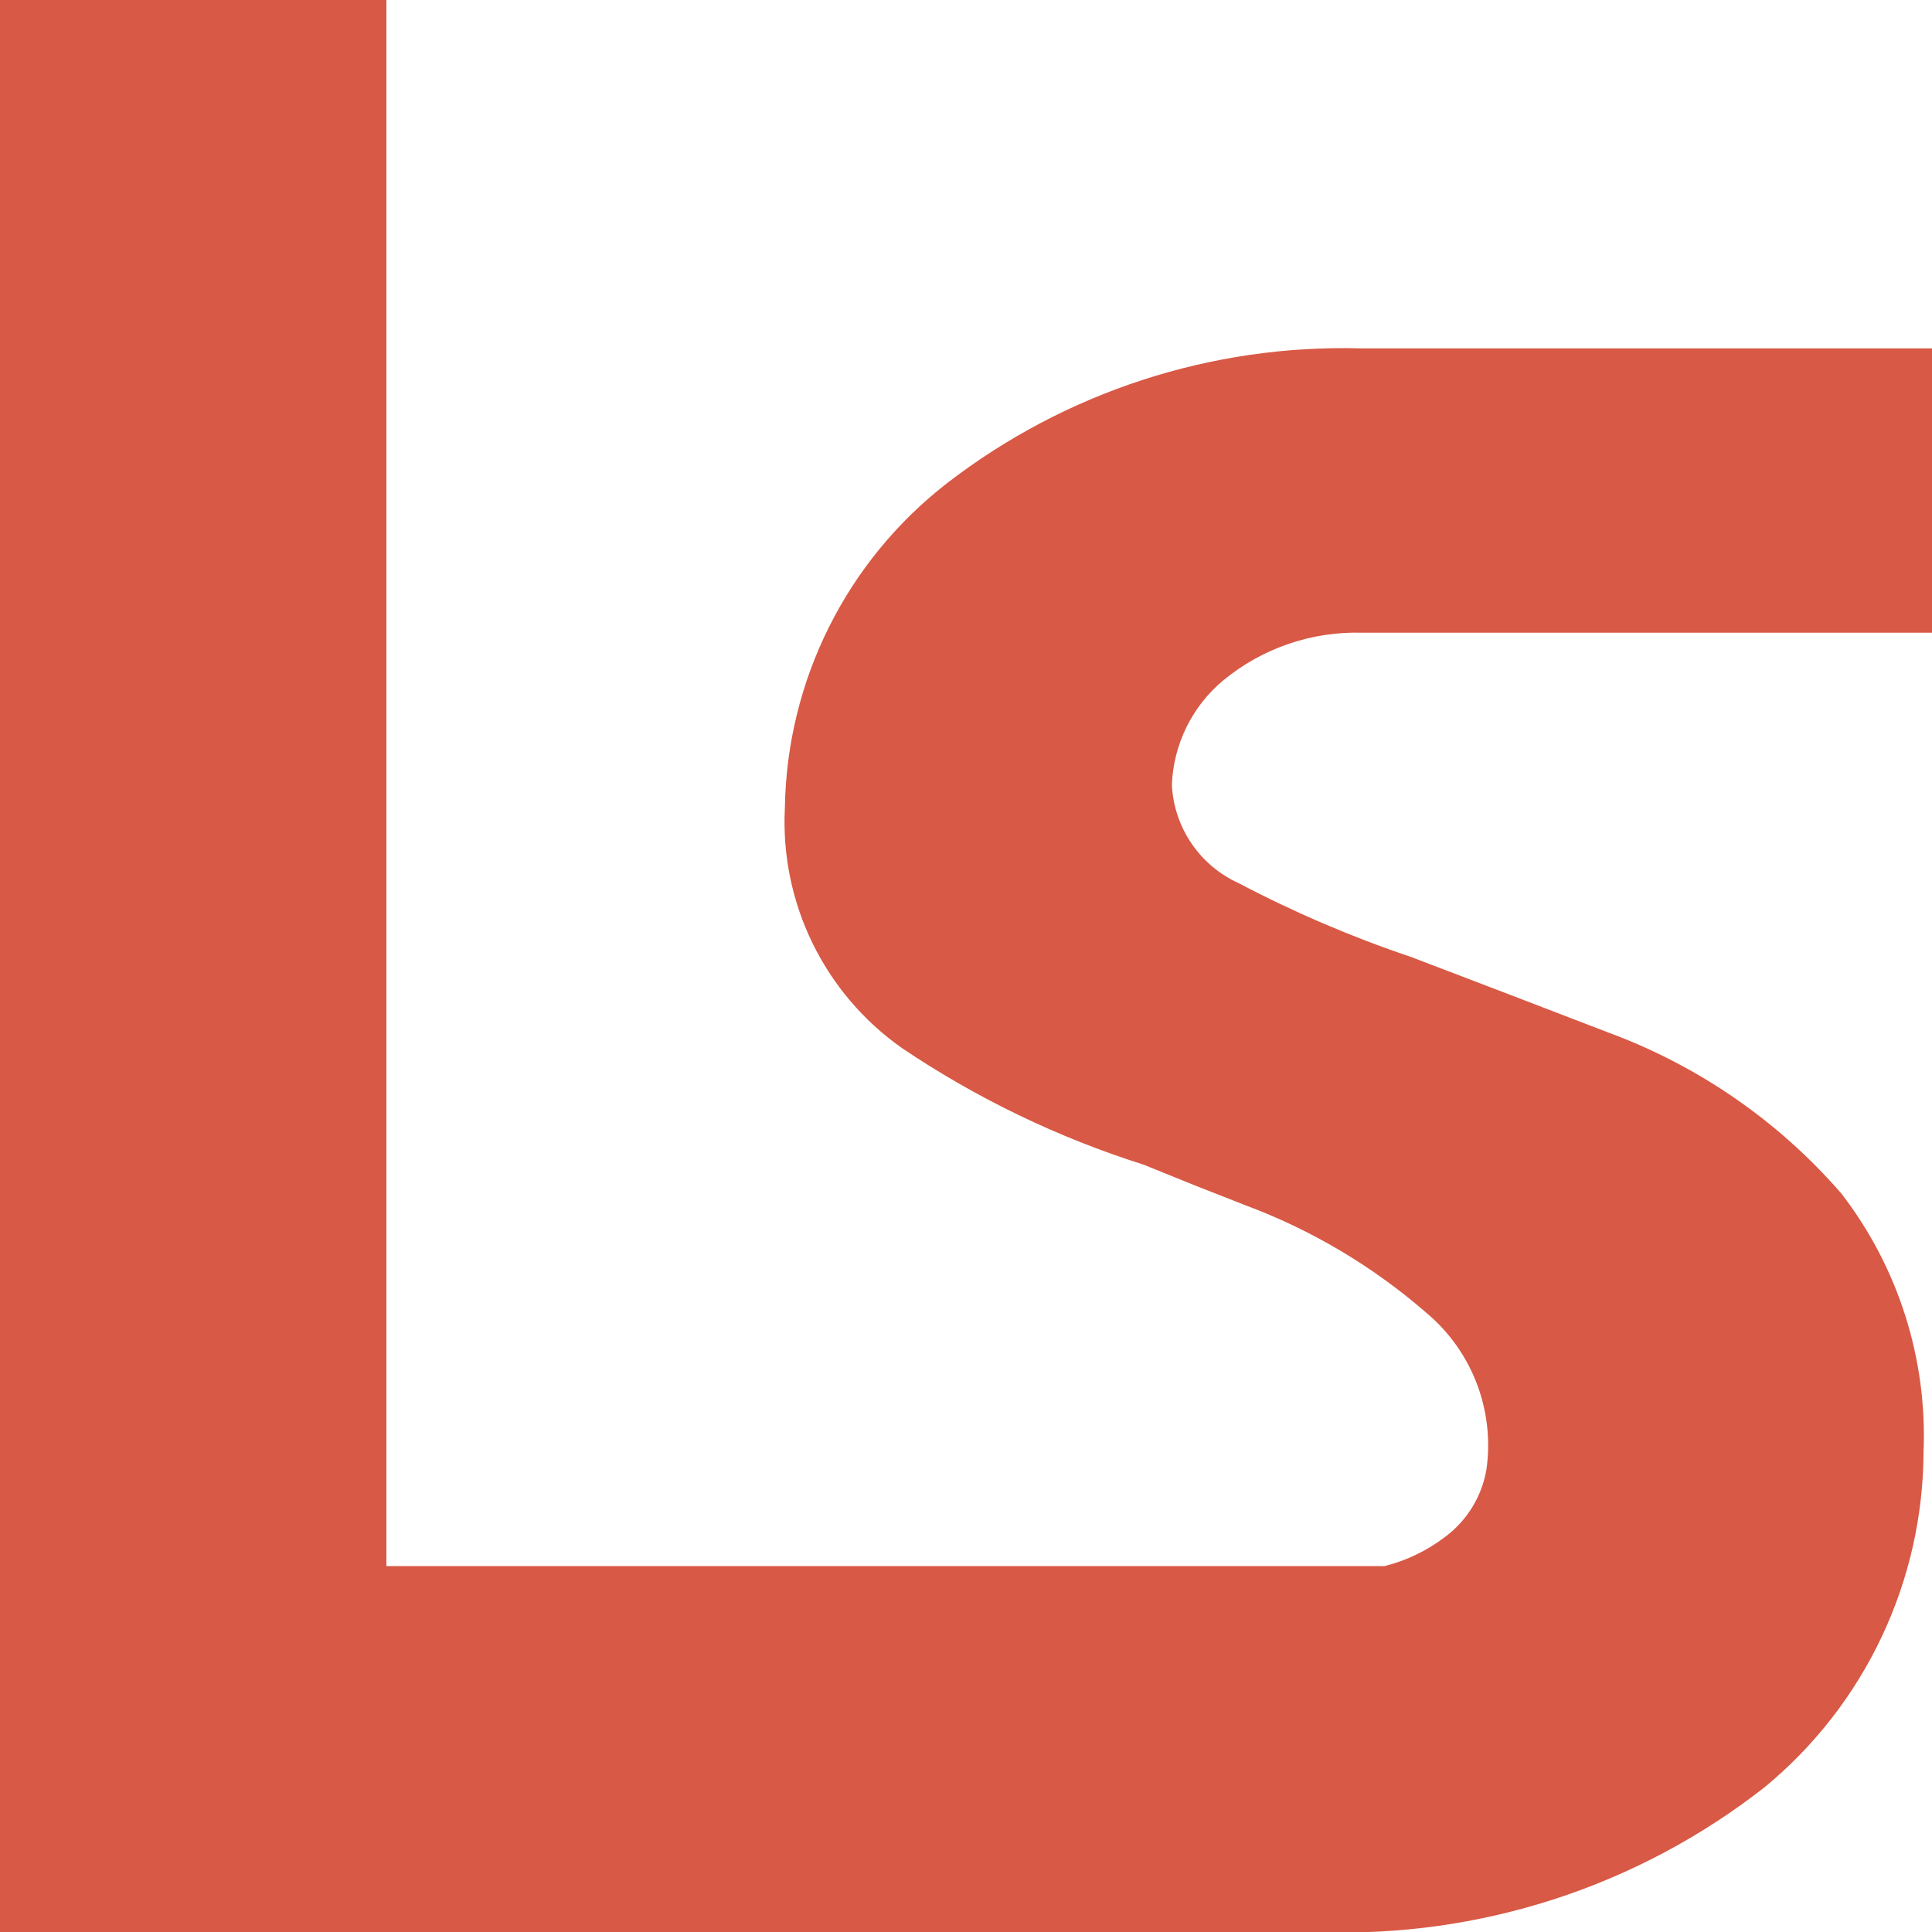
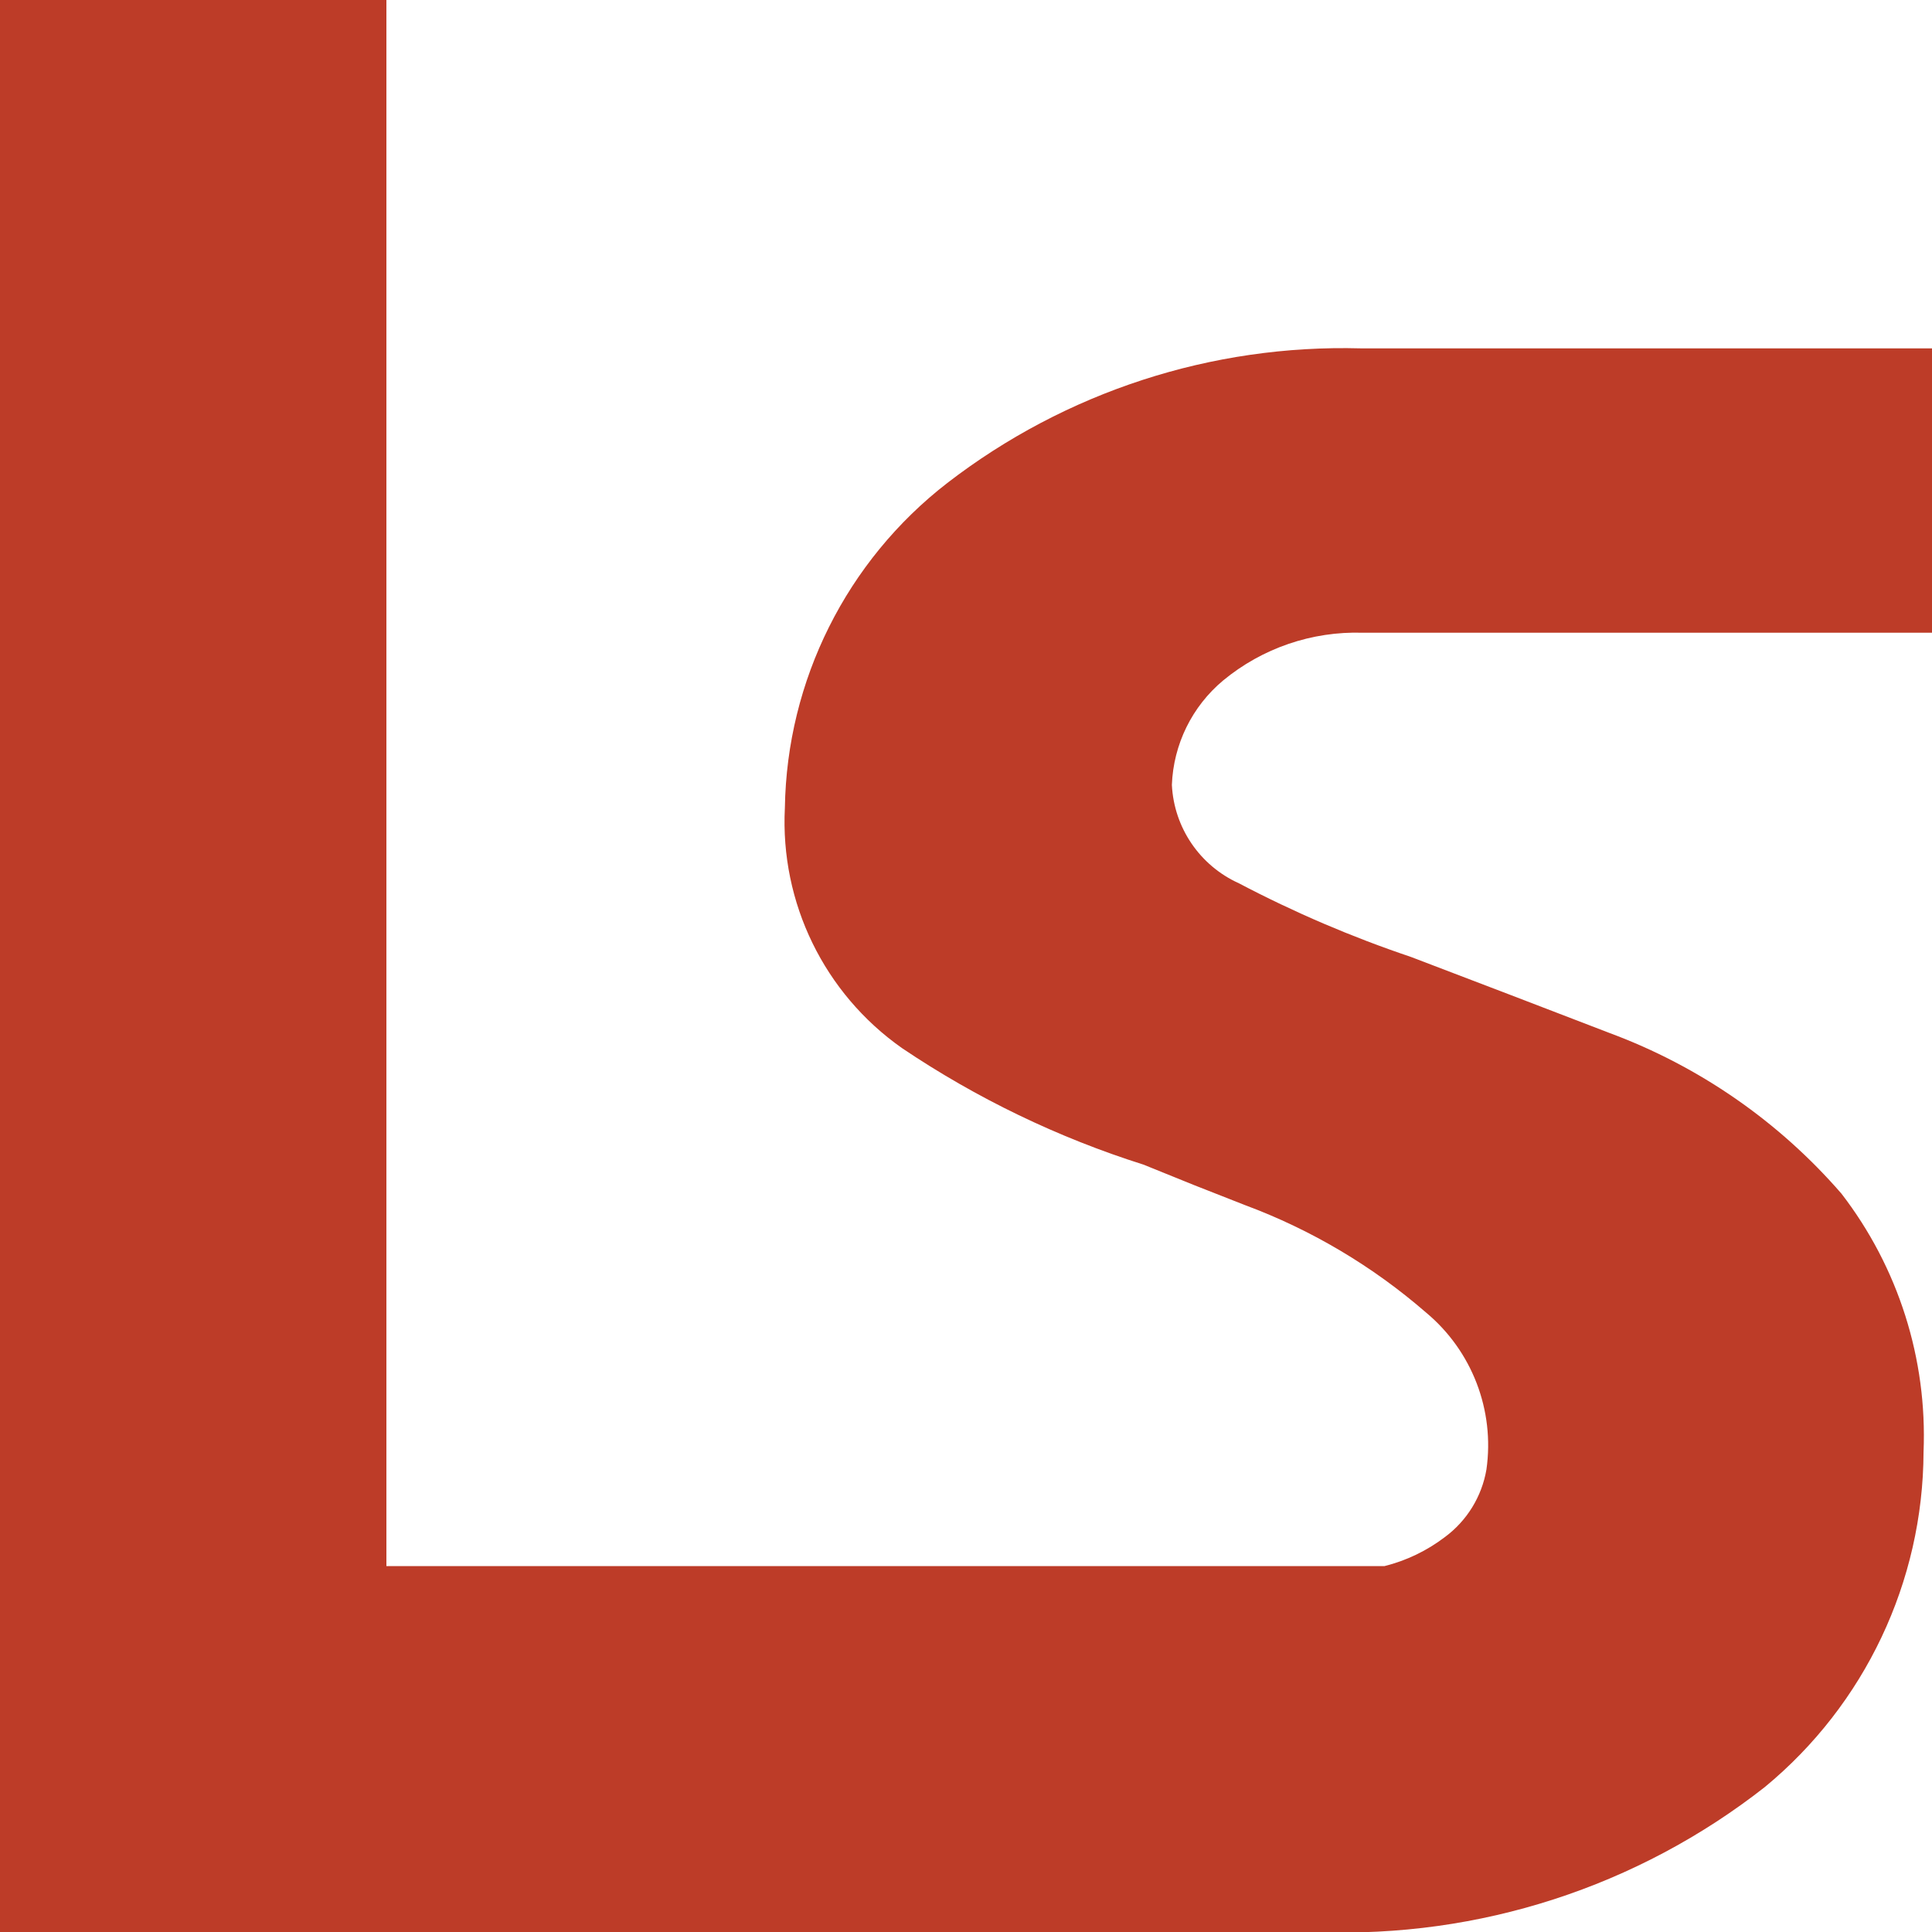
<svg xmlns="http://www.w3.org/2000/svg" viewBox="0 0 32 32">
  <defs>
-     <style>.cls-1{fill:#d85945;}</style>
+     <style>.cls-1{fill:#bd3c28;}</style>
  </defs>
  <g id="Layer_2" data-name="Layer 2">
    <g id="Layer_1-2" data-name="Layer 1">
      <path class="cls-1" d="M6.4,0V10.11l0,15.83H22.5l.19,0,.24,0a2.75,2.75,0,0,0,1-.48,1.76,1.76,0,0,0,.69-1.12,2.86,2.86,0,0,0-1-2.6,9.76,9.76,0,0,0-3-1.78l-.84-.33-.84-.34a15.56,15.56,0,0,1-4-1.93A4.58,4.58,0,0,1,13,13.38,6.94,6.94,0,0,1,15.69,8a10.74,10.74,0,0,1,6.85-2.23H32v4.71H22.57a3.46,3.46,0,0,0-2.31.79A2.37,2.37,0,0,0,19.41,13a1.89,1.89,0,0,0,1.11,1.63,19.52,19.52,0,0,0,2.85,1.22l1.65.63,1.64.63a9.42,9.42,0,0,1,3.84,2.66,6.57,6.57,0,0,1,1.36,4.28,7.23,7.23,0,0,1-2.63,5.55A11.31,11.31,0,0,1,21.82,32H0V0Z" />
    </g>
  </g>
</svg>
